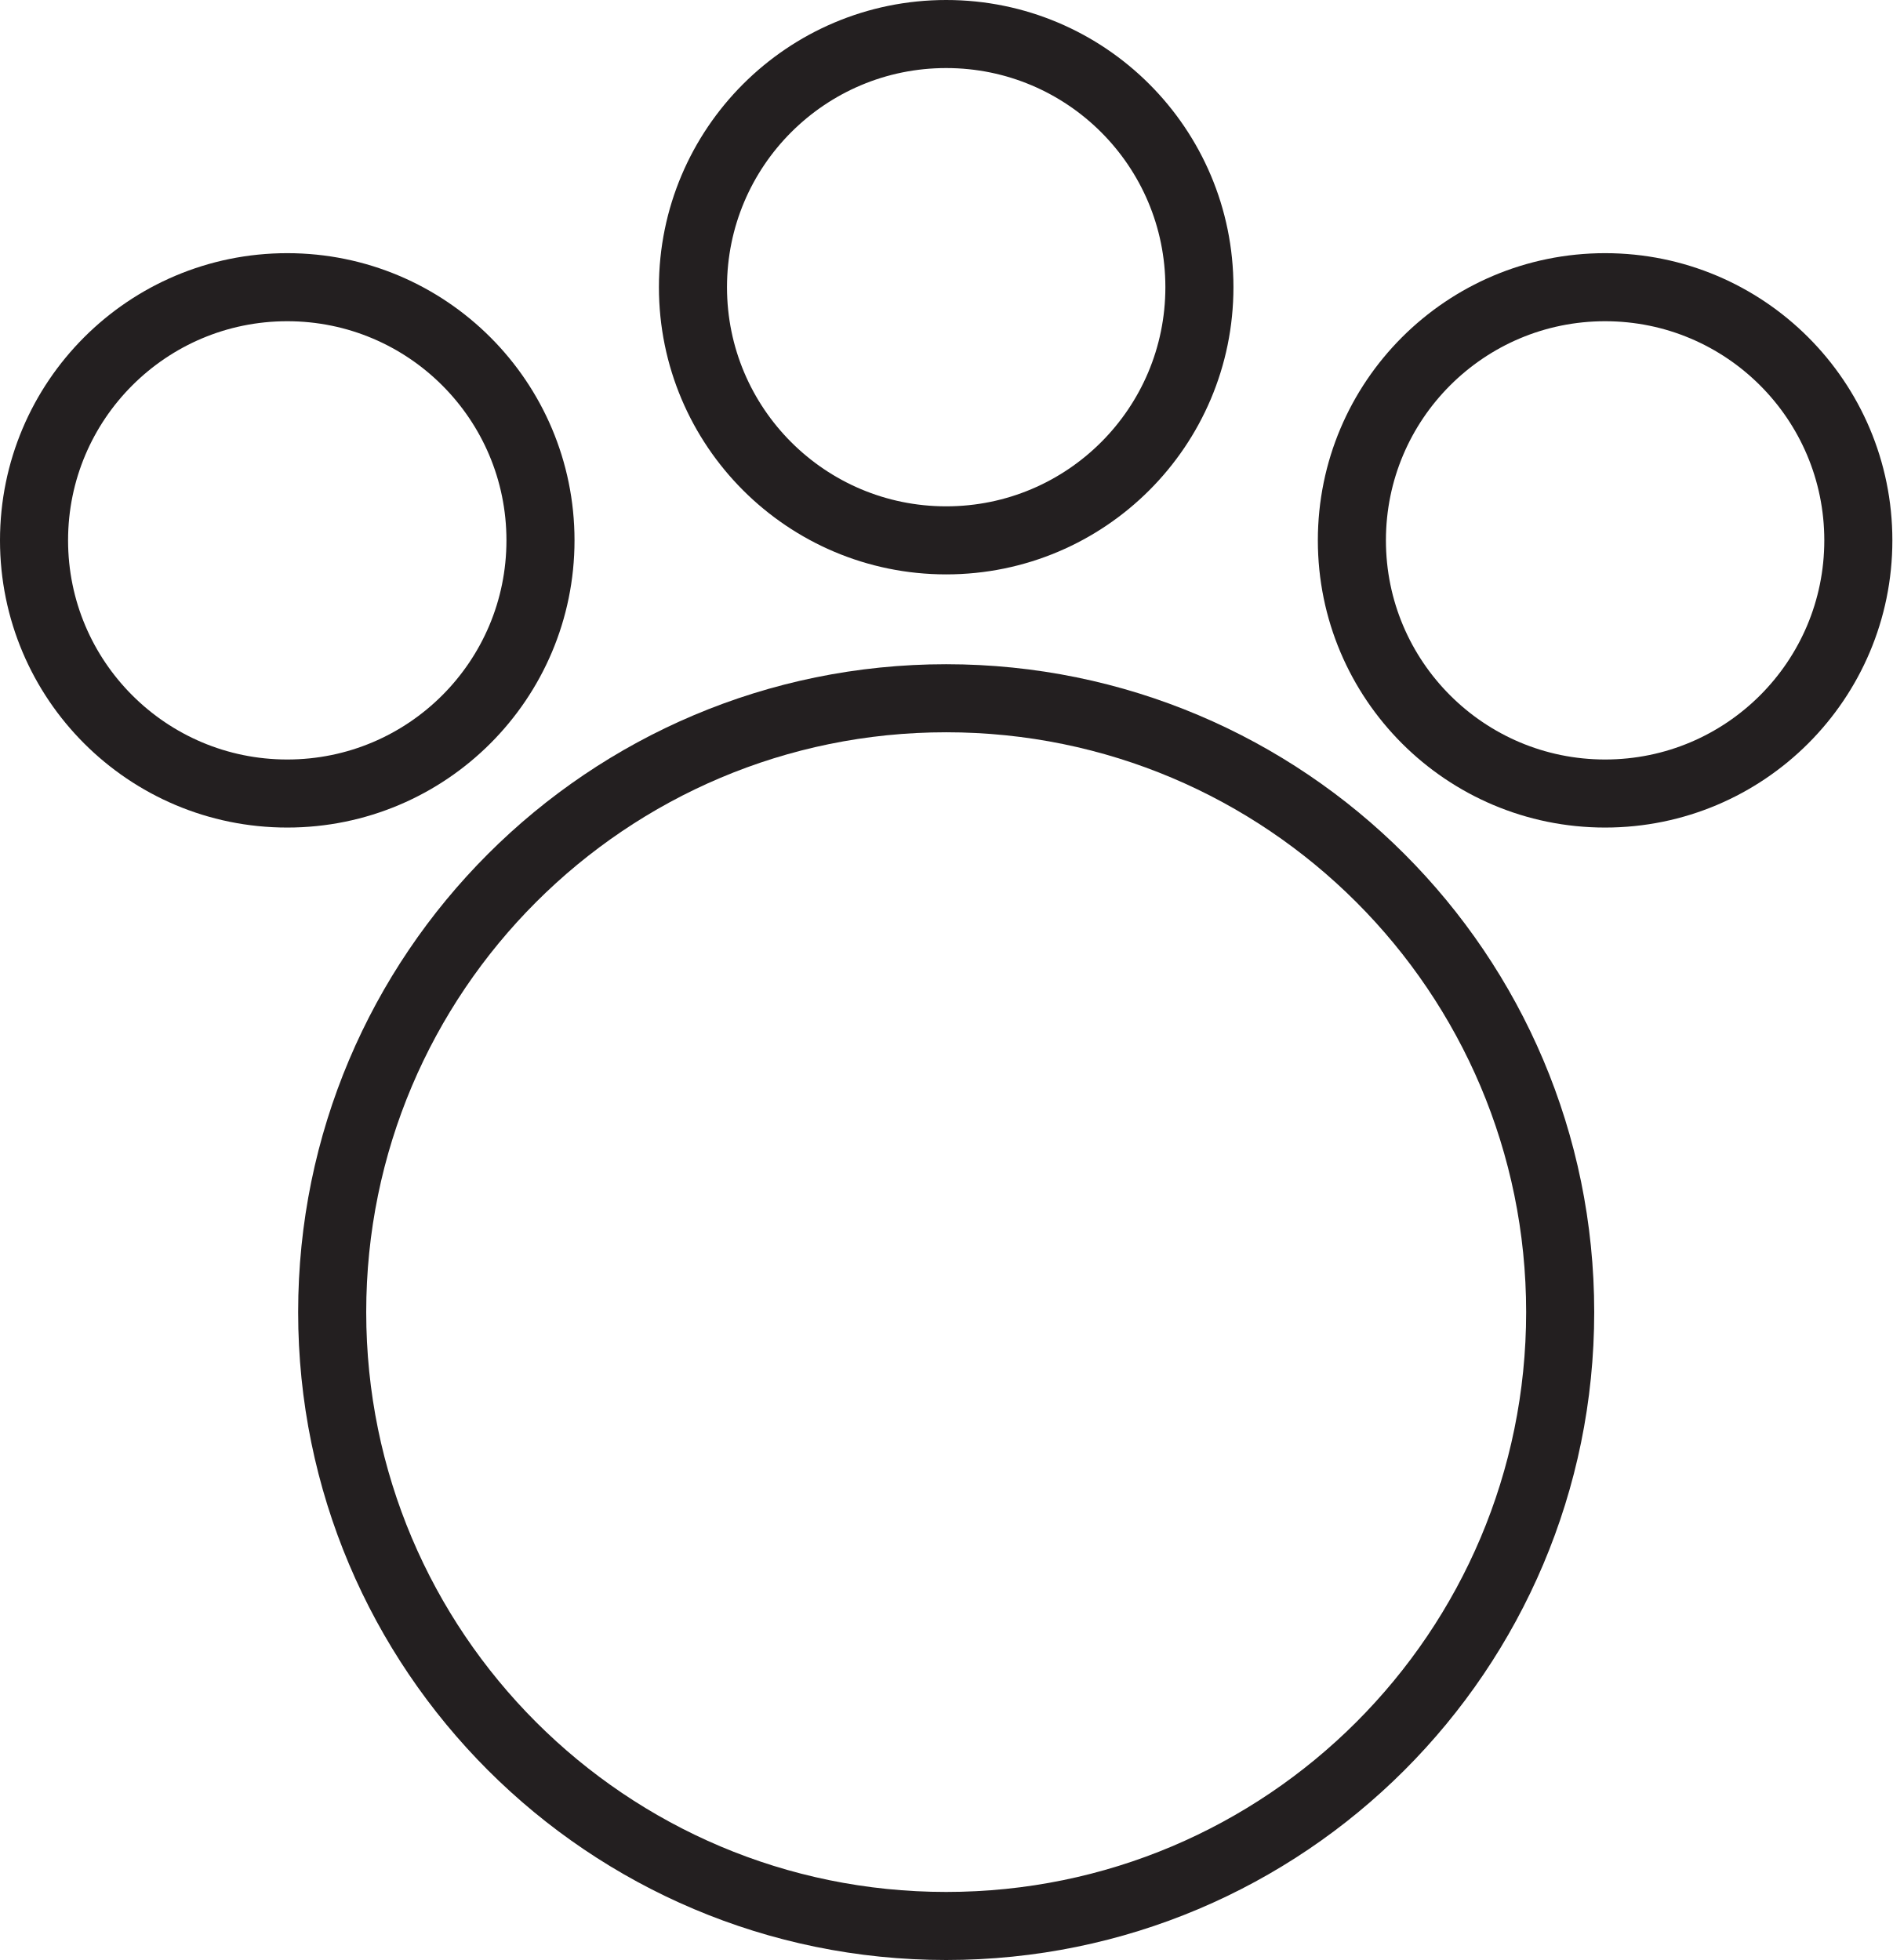
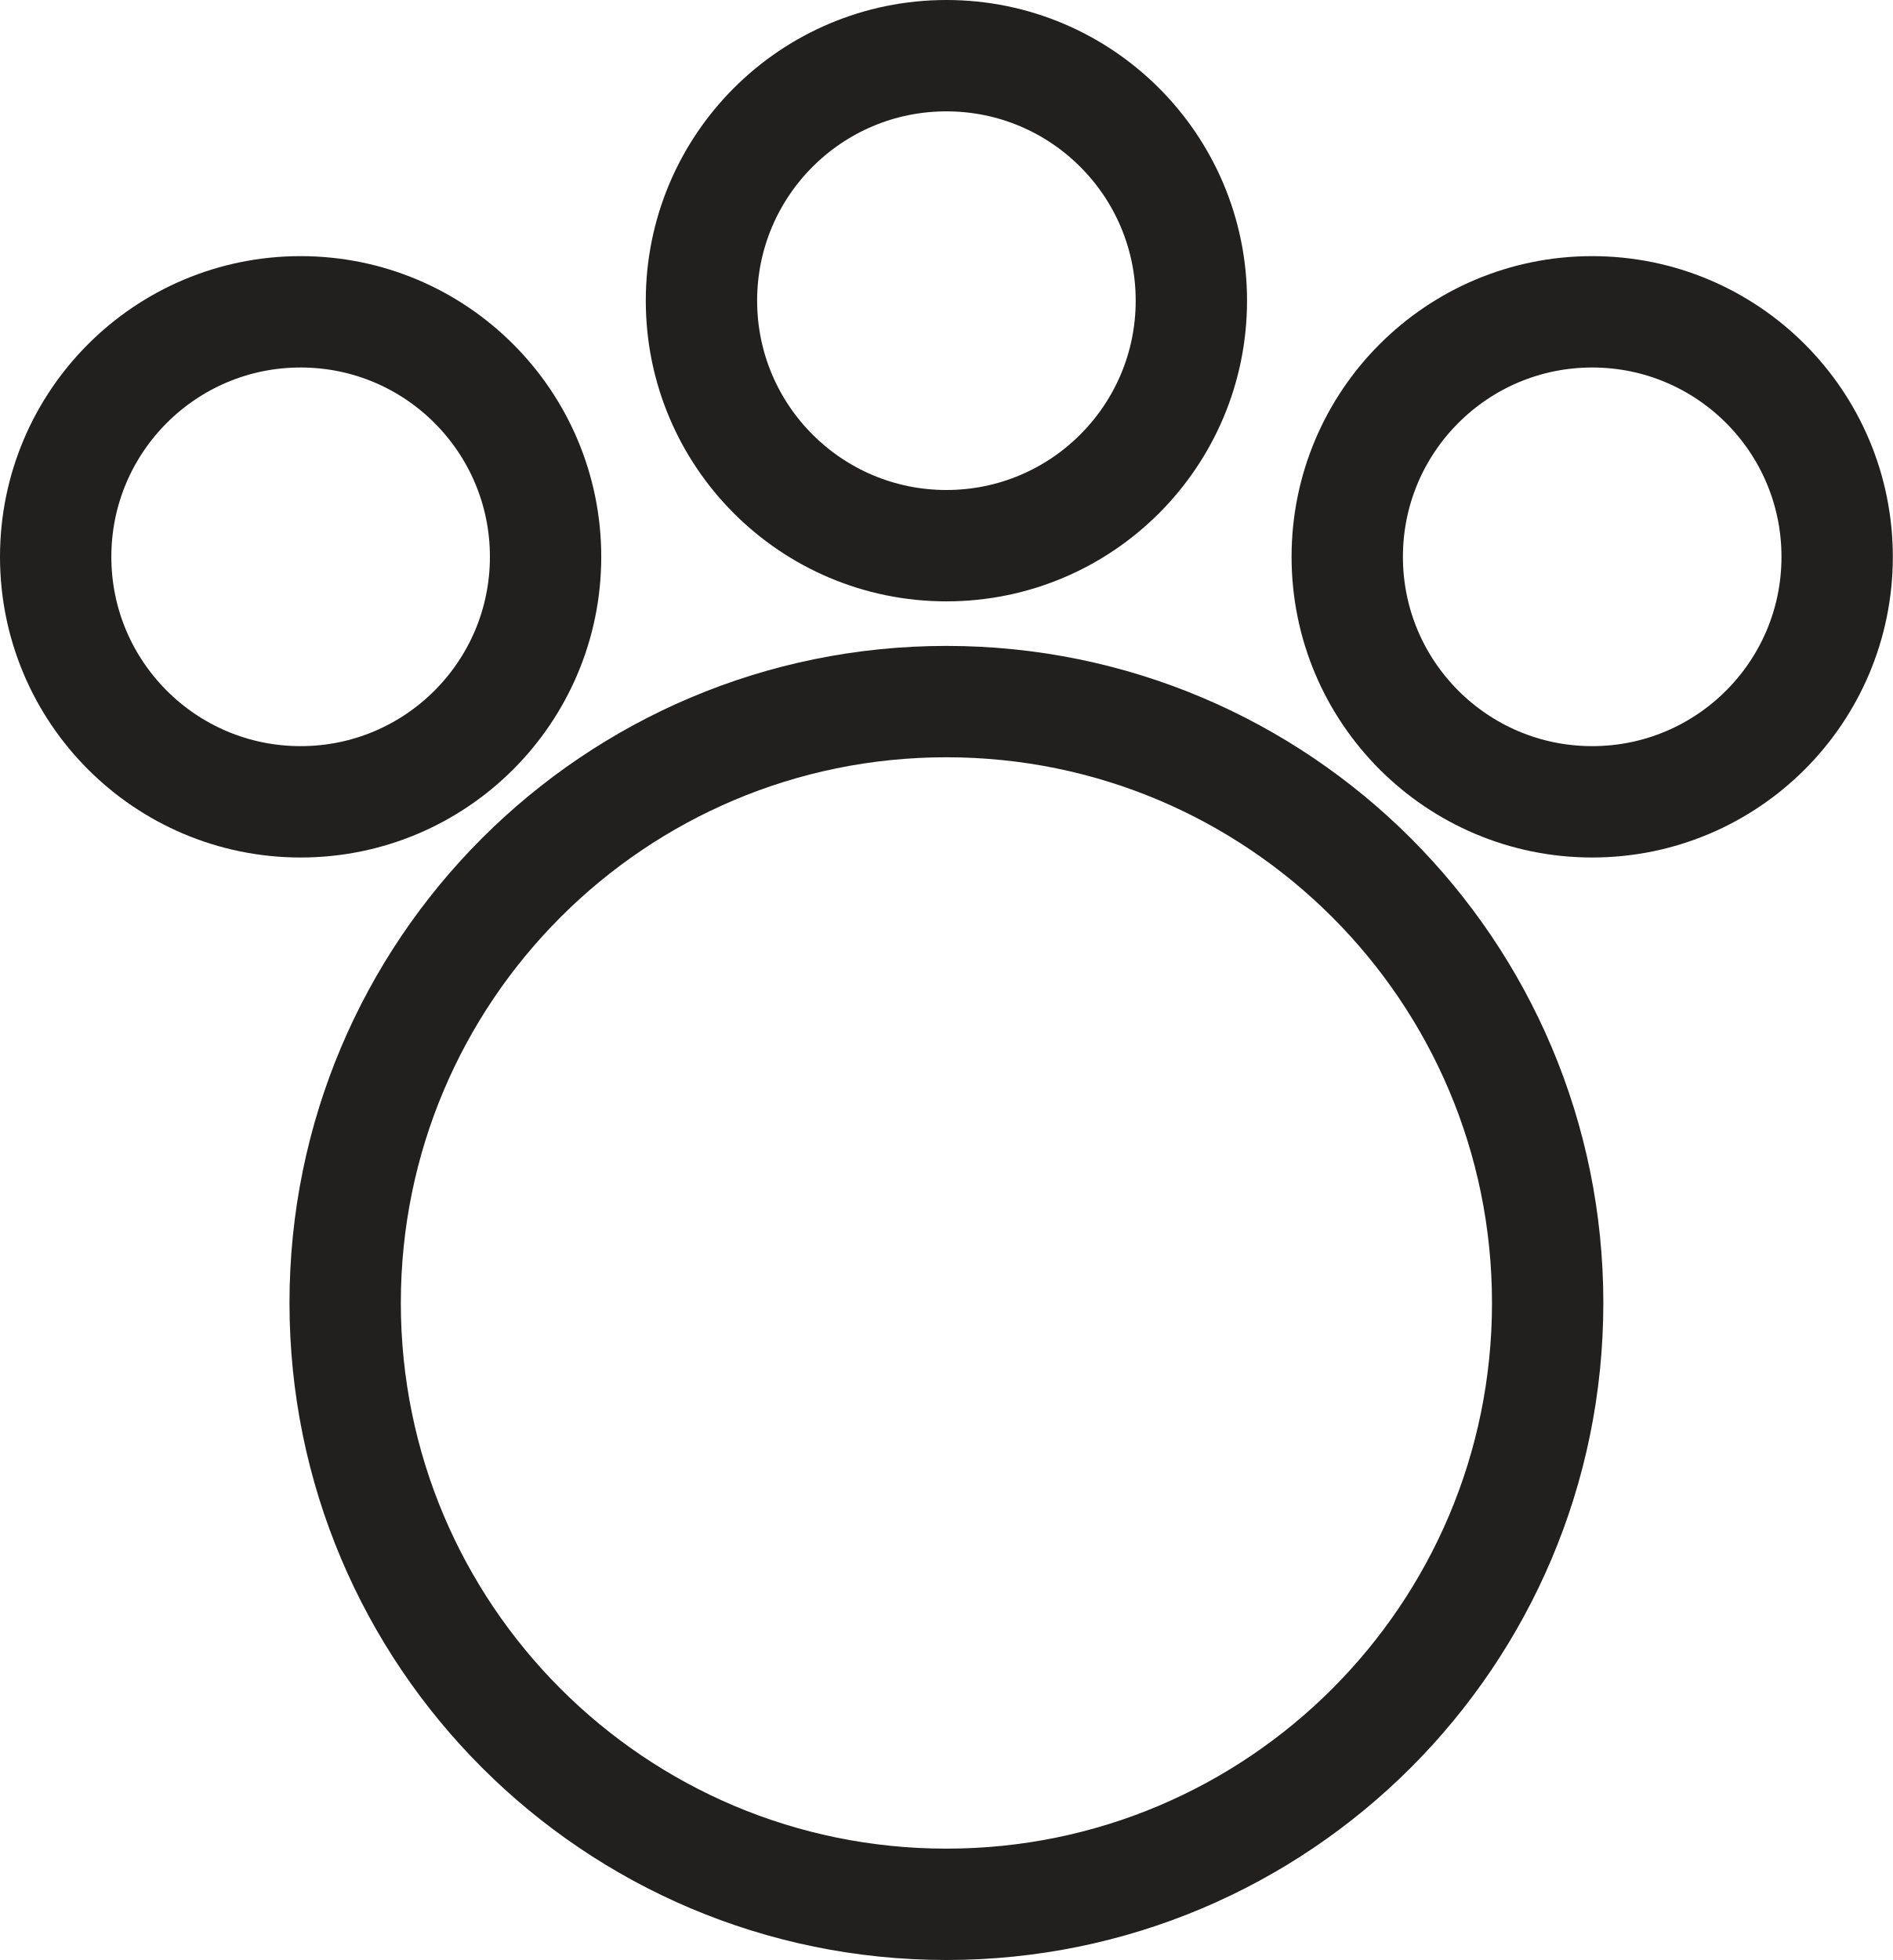
- <svg xmlns="http://www.w3.org/2000/svg" version="1.1" id="Layer_1" x="0px" y="0px" viewBox="0 0 13.9 14.4" style="enable-background:new 0 0 13.9 14.4;" xml:space="preserve">
+ <svg xmlns="http://www.w3.org/2000/svg" version="1.1" id="Layer_1" x="0px" y="0px" viewBox="0 0 17 17.6" style="enable-background:new 0 0 17 17.6;" xml:space="preserve">
  <style type="text/css">
- 	.st0{fill:none;stroke:#231F20;stroke-width:0.5;stroke-miterlimit:10;}
+ 	.st0{fill:none;stroke:#221F1F;stroke-miterlimit:10;}
</style>
-   <g id="CreatureIcon">
-     <circle class="st0" cx="2.11" cy="3.97" r="1.86" />
-     <circle class="st0" cx="6.95" cy="2.11" r="1.86" />
-     <circle class="st0" cx="11.79" cy="3.97" r="1.86" />
-     <circle class="st0" cx="6.95" cy="9.64" r="4.51" />
+   <g id="CreatureIcon_00000115513866167091125720000008403278677040024491_">
+     <circle class="st0" cx="2.7" cy="5" r="2.2" />
+     <circle class="st0" cx="8.5" cy="2.7" r="2.2" />
+     <circle class="st0" cx="14.3" cy="5" r="2.2" />
+     <circle class="st0" cx="8.5" cy="11.7" r="5.4" />
  </g>
</svg>
